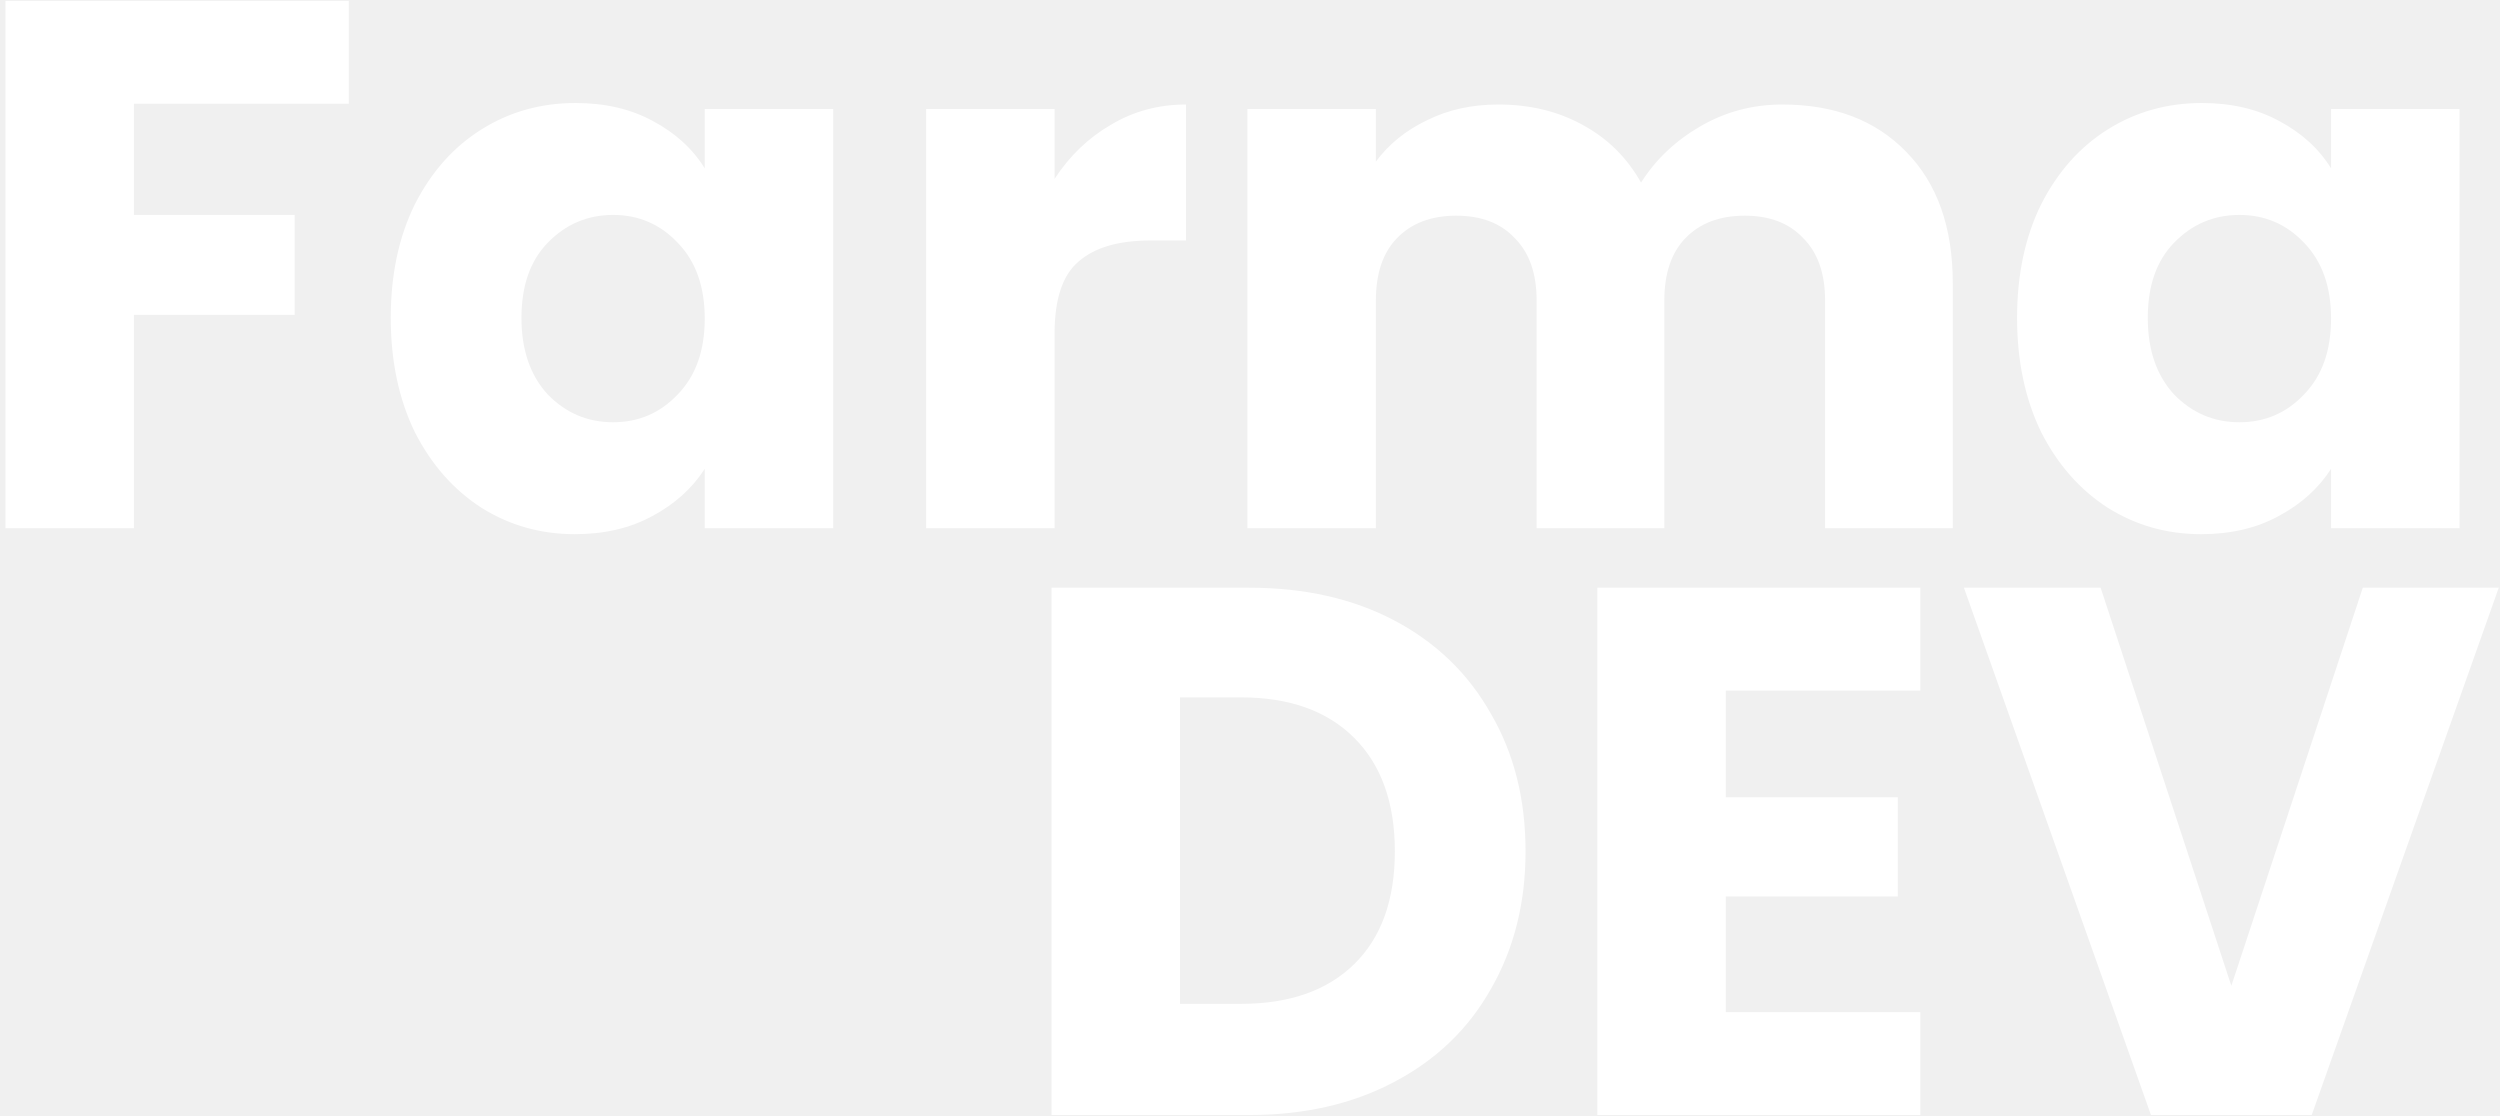
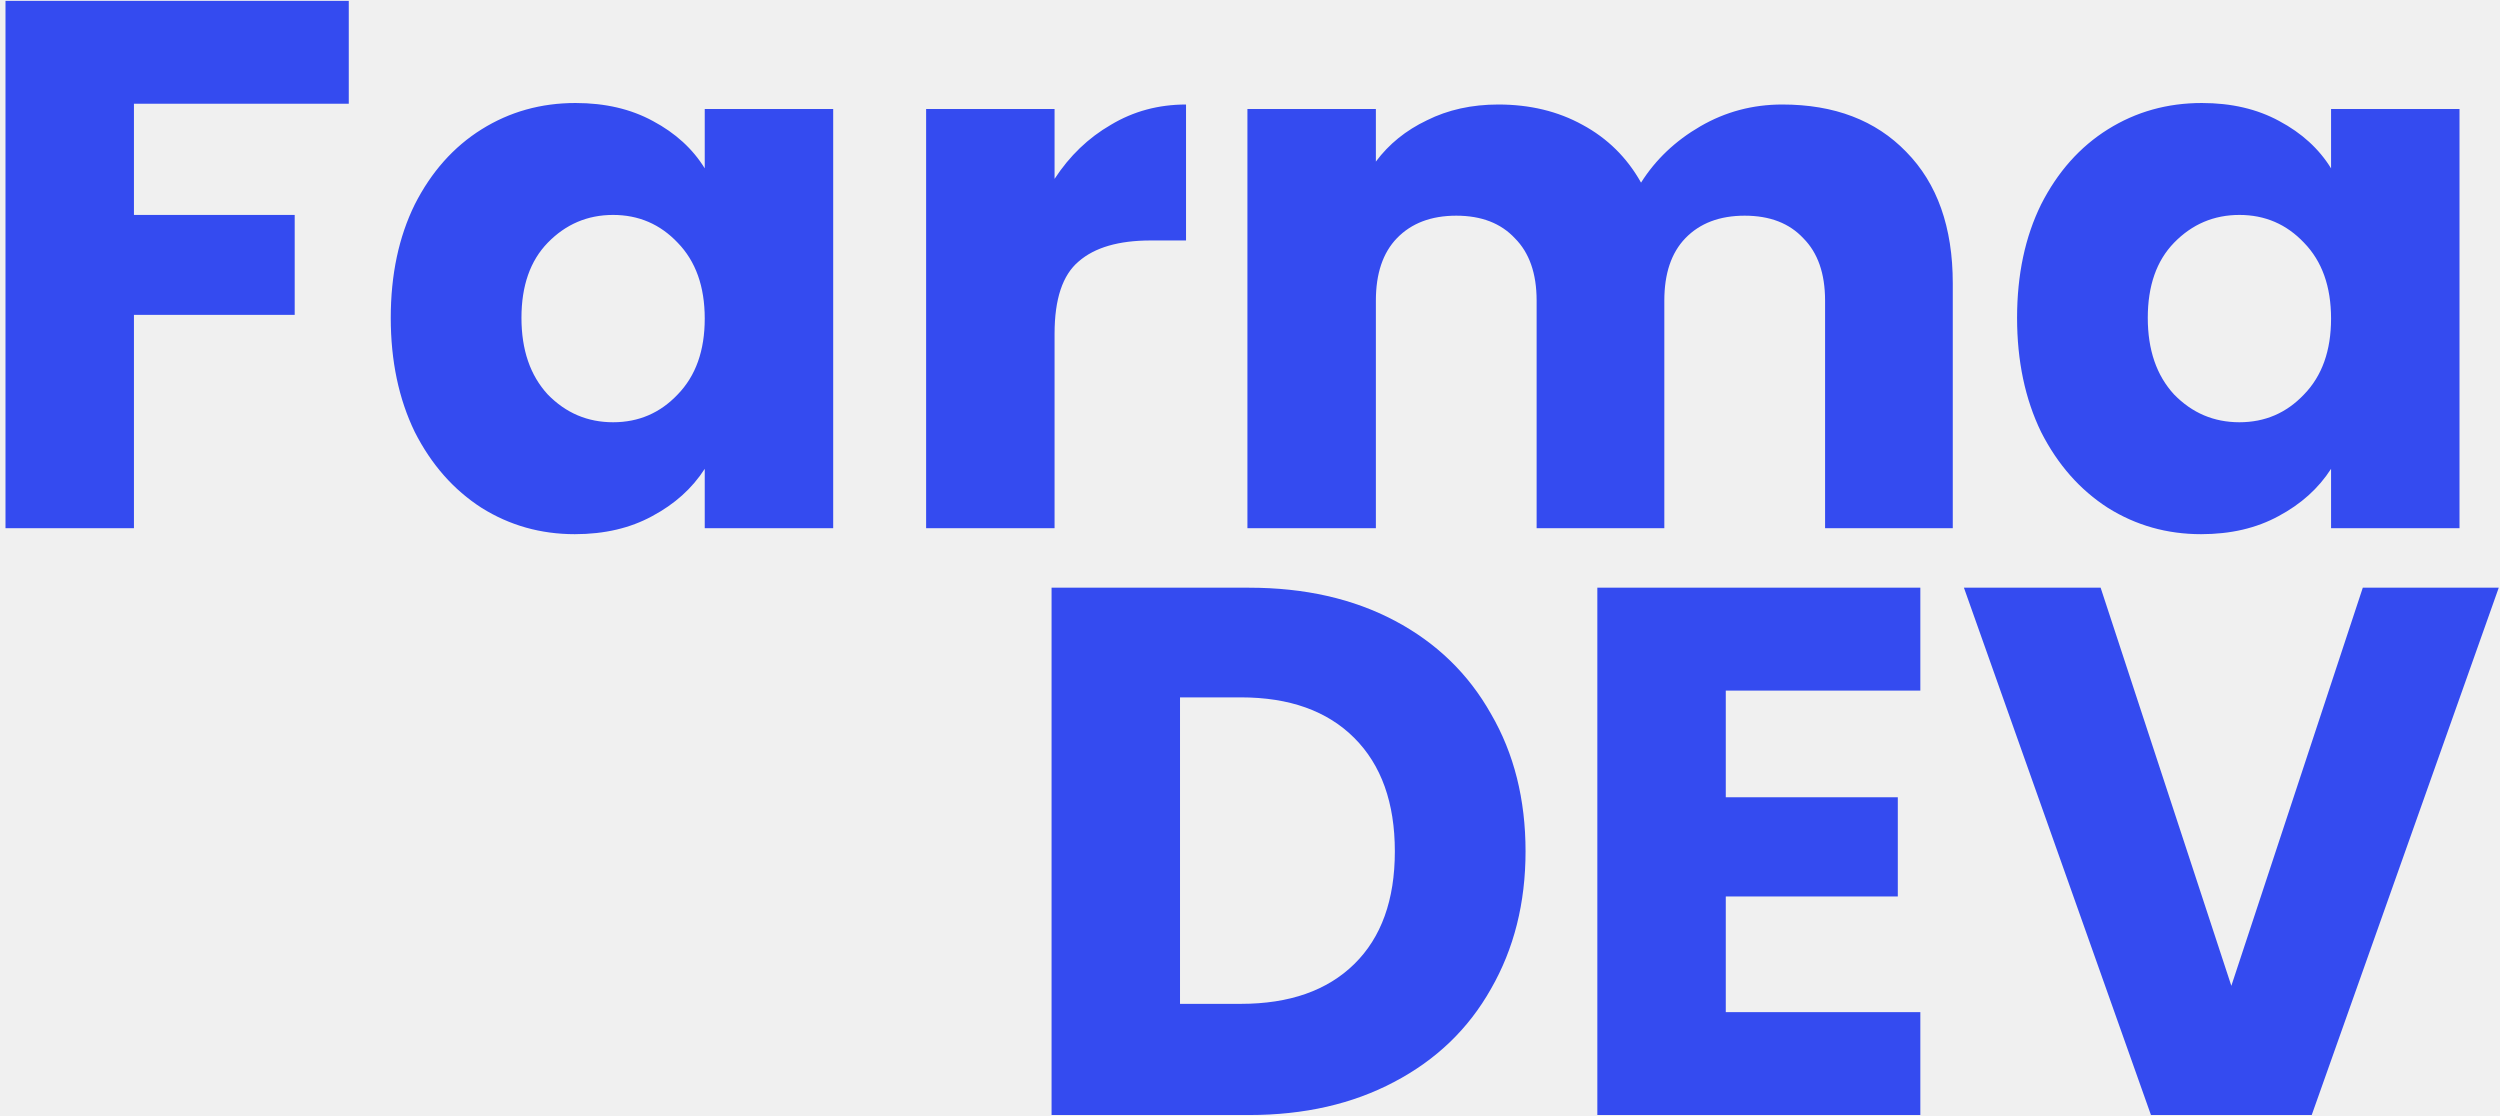
<svg xmlns="http://www.w3.org/2000/svg" width="426" height="190" viewBox="0 0 426 190" fill="none">
-   <path d="M59.432 0.144V17.68H22.824V36.624H50.216V53.648H22.824V90H0.936V0.144H59.432ZM66.584 54.16C66.584 46.821 67.949 40.379 70.68 34.832C73.496 29.285 77.293 25.019 82.072 22.032C86.851 19.045 92.184 17.552 98.072 17.552C103.107 17.552 107.501 18.576 111.256 20.624C115.096 22.672 118.04 25.36 120.088 28.688V18.576H141.976V90H120.088V79.888C117.955 83.216 114.968 85.904 111.128 87.952C107.373 90 102.979 91.024 97.944 91.024C92.141 91.024 86.851 89.531 82.072 86.544C77.293 83.472 73.496 79.163 70.68 73.616C67.949 67.984 66.584 61.499 66.584 54.16ZM120.088 54.288C120.088 48.827 118.552 44.517 115.48 41.36C112.493 38.203 108.824 36.624 104.472 36.624C100.12 36.624 96.408 38.203 93.336 41.36C90.349 44.432 88.856 48.699 88.856 54.16C88.856 59.621 90.349 63.973 93.336 67.216C96.408 70.373 100.12 71.952 104.472 71.952C108.824 71.952 112.493 70.373 115.48 67.216C118.552 64.059 120.088 59.749 120.088 54.288ZM179.699 30.48C182.259 26.555 185.459 23.483 189.299 21.264C193.139 18.96 197.406 17.808 202.099 17.808V40.976H196.083C190.622 40.976 186.526 42.171 183.795 44.56C181.064 46.864 179.699 50.96 179.699 56.848V90H157.811V18.576H179.699V30.48ZM303.697 17.808C312.572 17.808 319.612 20.496 324.817 25.872C330.108 31.248 332.753 38.715 332.753 48.272V90H310.993V51.216C310.993 46.608 309.756 43.067 307.281 40.592C304.892 38.032 301.564 36.752 297.297 36.752C293.03 36.752 289.66 38.032 287.185 40.592C284.796 43.067 283.601 46.608 283.601 51.216V90H261.841V51.216C261.841 46.608 260.604 43.067 258.129 40.592C255.74 38.032 252.412 36.752 248.145 36.752C243.878 36.752 240.508 38.032 238.033 40.592C235.644 43.067 234.449 46.608 234.449 51.216V90H212.561V18.576H234.449V27.536C236.668 24.549 239.569 22.203 243.153 20.496C246.737 18.704 250.79 17.808 255.313 17.808C260.689 17.808 265.468 18.96 269.649 21.264C273.916 23.568 277.244 26.853 279.633 31.12C282.108 27.195 285.478 23.995 289.745 21.52C294.012 19.045 298.662 17.808 303.697 17.808ZM343.709 54.16C343.709 46.821 345.074 40.379 347.805 34.832C350.621 29.285 354.418 25.019 359.197 22.032C363.976 19.045 369.309 17.552 375.197 17.552C380.232 17.552 384.626 18.576 388.381 20.624C392.221 22.672 395.165 25.36 397.213 28.688V18.576H419.101V90H397.213V79.888C395.08 83.216 392.093 85.904 388.253 87.952C384.498 90 380.104 91.024 375.069 91.024C369.266 91.024 363.976 89.531 359.197 86.544C354.418 83.472 350.621 79.163 347.805 73.616C345.074 67.984 343.709 61.499 343.709 54.16ZM397.213 54.288C397.213 48.827 395.677 44.517 392.605 41.36C389.618 38.203 385.949 36.624 381.597 36.624C377.245 36.624 373.533 38.203 370.461 41.36C367.474 44.432 365.981 48.699 365.981 54.16C365.981 59.621 367.474 63.973 370.461 67.216C373.533 70.373 377.245 71.952 381.597 71.952C385.949 71.952 389.618 70.373 392.605 67.216C395.677 64.059 397.213 59.749 397.213 54.288ZM212.85 100.144C222.322 100.144 230.599 102.021 237.682 105.776C244.765 109.531 250.226 114.821 254.066 121.648C257.991 128.389 259.954 136.197 259.954 145.072C259.954 153.861 257.991 161.669 254.066 168.496C250.226 175.323 244.722 180.613 237.554 184.368C230.471 188.123 222.237 190 212.85 190H179.186V100.144H212.85ZM211.442 171.056C219.719 171.056 226.162 168.795 230.77 164.272C235.378 159.749 237.682 153.349 237.682 145.072C237.682 136.795 235.378 130.352 230.77 125.744C226.162 121.136 219.719 118.832 211.442 118.832H201.074V171.056H211.442ZM294.074 117.68V135.856H323.386V152.752H294.074V172.464H327.226V190H272.186V100.144H327.226V117.68H294.074ZM425.788 100.144L393.916 190H366.524L334.652 100.144H357.948L380.22 167.984L402.62 100.144H425.788Z" fill="white" />
+   <path d="M59.432 0.144V17.68H22.824V36.624H50.216V53.648H22.824V90H0.936V0.144H59.432ZM66.584 54.16C66.584 46.821 67.949 40.379 70.68 34.832C73.496 29.285 77.293 25.019 82.072 22.032C86.851 19.045 92.184 17.552 98.072 17.552C103.107 17.552 107.501 18.576 111.256 20.624C115.096 22.672 118.04 25.36 120.088 28.688V18.576H141.976V90H120.088V79.888C117.955 83.216 114.968 85.904 111.128 87.952C107.373 90 102.979 91.024 97.944 91.024C92.141 91.024 86.851 89.531 82.072 86.544C77.293 83.472 73.496 79.163 70.68 73.616C67.949 67.984 66.584 61.499 66.584 54.16ZM120.088 54.288C120.088 48.827 118.552 44.517 115.48 41.36C112.493 38.203 108.824 36.624 104.472 36.624C100.12 36.624 96.408 38.203 93.336 41.36C90.349 44.432 88.856 48.699 88.856 54.16C88.856 59.621 90.349 63.973 93.336 67.216C96.408 70.373 100.12 71.952 104.472 71.952C108.824 71.952 112.493 70.373 115.48 67.216C118.552 64.059 120.088 59.749 120.088 54.288ZM179.699 30.48C182.259 26.555 185.459 23.483 189.299 21.264C193.139 18.96 197.406 17.808 202.099 17.808V40.976H196.083C190.622 40.976 186.526 42.171 183.795 44.56C181.064 46.864 179.699 50.96 179.699 56.848V90H157.811V18.576H179.699V30.48ZM303.697 17.808C312.572 17.808 319.612 20.496 324.817 25.872C330.108 31.248 332.753 38.715 332.753 48.272V90H310.993V51.216C310.993 46.608 309.756 43.067 307.281 40.592C304.892 38.032 301.564 36.752 297.297 36.752C293.03 36.752 289.66 38.032 287.185 40.592C284.796 43.067 283.601 46.608 283.601 51.216V90H261.841V51.216C261.841 46.608 260.604 43.067 258.129 40.592C255.74 38.032 252.412 36.752 248.145 36.752C243.878 36.752 240.508 38.032 238.033 40.592C235.644 43.067 234.449 46.608 234.449 51.216V90H212.561V18.576H234.449V27.536C236.668 24.549 239.569 22.203 243.153 20.496C246.737 18.704 250.79 17.808 255.313 17.808C260.689 17.808 265.468 18.96 269.649 21.264C273.916 23.568 277.244 26.853 279.633 31.12C282.108 27.195 285.478 23.995 289.745 21.52C294.012 19.045 298.662 17.808 303.697 17.808ZM343.709 54.16C343.709 46.821 345.074 40.379 347.805 34.832C350.621 29.285 354.418 25.019 359.197 22.032C363.976 19.045 369.309 17.552 375.197 17.552C380.232 17.552 384.626 18.576 388.381 20.624C392.221 22.672 395.165 25.36 397.213 28.688V18.576H419.101V90H397.213V79.888C395.08 83.216 392.093 85.904 388.253 87.952C384.498 90 380.104 91.024 375.069 91.024C369.266 91.024 363.976 89.531 359.197 86.544C354.418 83.472 350.621 79.163 347.805 73.616C345.074 67.984 343.709 61.499 343.709 54.16ZM397.213 54.288C397.213 48.827 395.677 44.517 392.605 41.36C389.618 38.203 385.949 36.624 381.597 36.624C377.245 36.624 373.533 38.203 370.461 41.36C367.474 44.432 365.981 48.699 365.981 54.16C365.981 59.621 367.474 63.973 370.461 67.216C373.533 70.373 377.245 71.952 381.597 71.952C385.949 71.952 389.618 70.373 392.605 67.216C395.677 64.059 397.213 59.749 397.213 54.288ZM212.85 100.144C222.322 100.144 230.599 102.021 237.682 105.776C244.765 109.531 250.226 114.821 254.066 121.648C257.991 128.389 259.954 136.197 259.954 145.072C259.954 153.861 257.991 161.669 254.066 168.496C250.226 175.323 244.722 180.613 237.554 184.368C230.471 188.123 222.237 190 212.85 190H179.186V100.144H212.85ZM211.442 171.056C219.719 171.056 226.162 168.795 230.77 164.272C235.378 159.749 237.682 153.349 237.682 145.072C237.682 136.795 235.378 130.352 230.77 125.744C226.162 121.136 219.719 118.832 211.442 118.832H201.074V171.056H211.442ZM294.074 117.68V135.856H323.386V152.752H294.074V172.464H327.226V190H272.186V100.144H327.226V117.68H294.074ZM425.788 100.144L393.916 190H366.524L334.652 100.144H357.948L380.22 167.984L402.62 100.144H425.788Z" fill="#344BF0" />
</svg>
